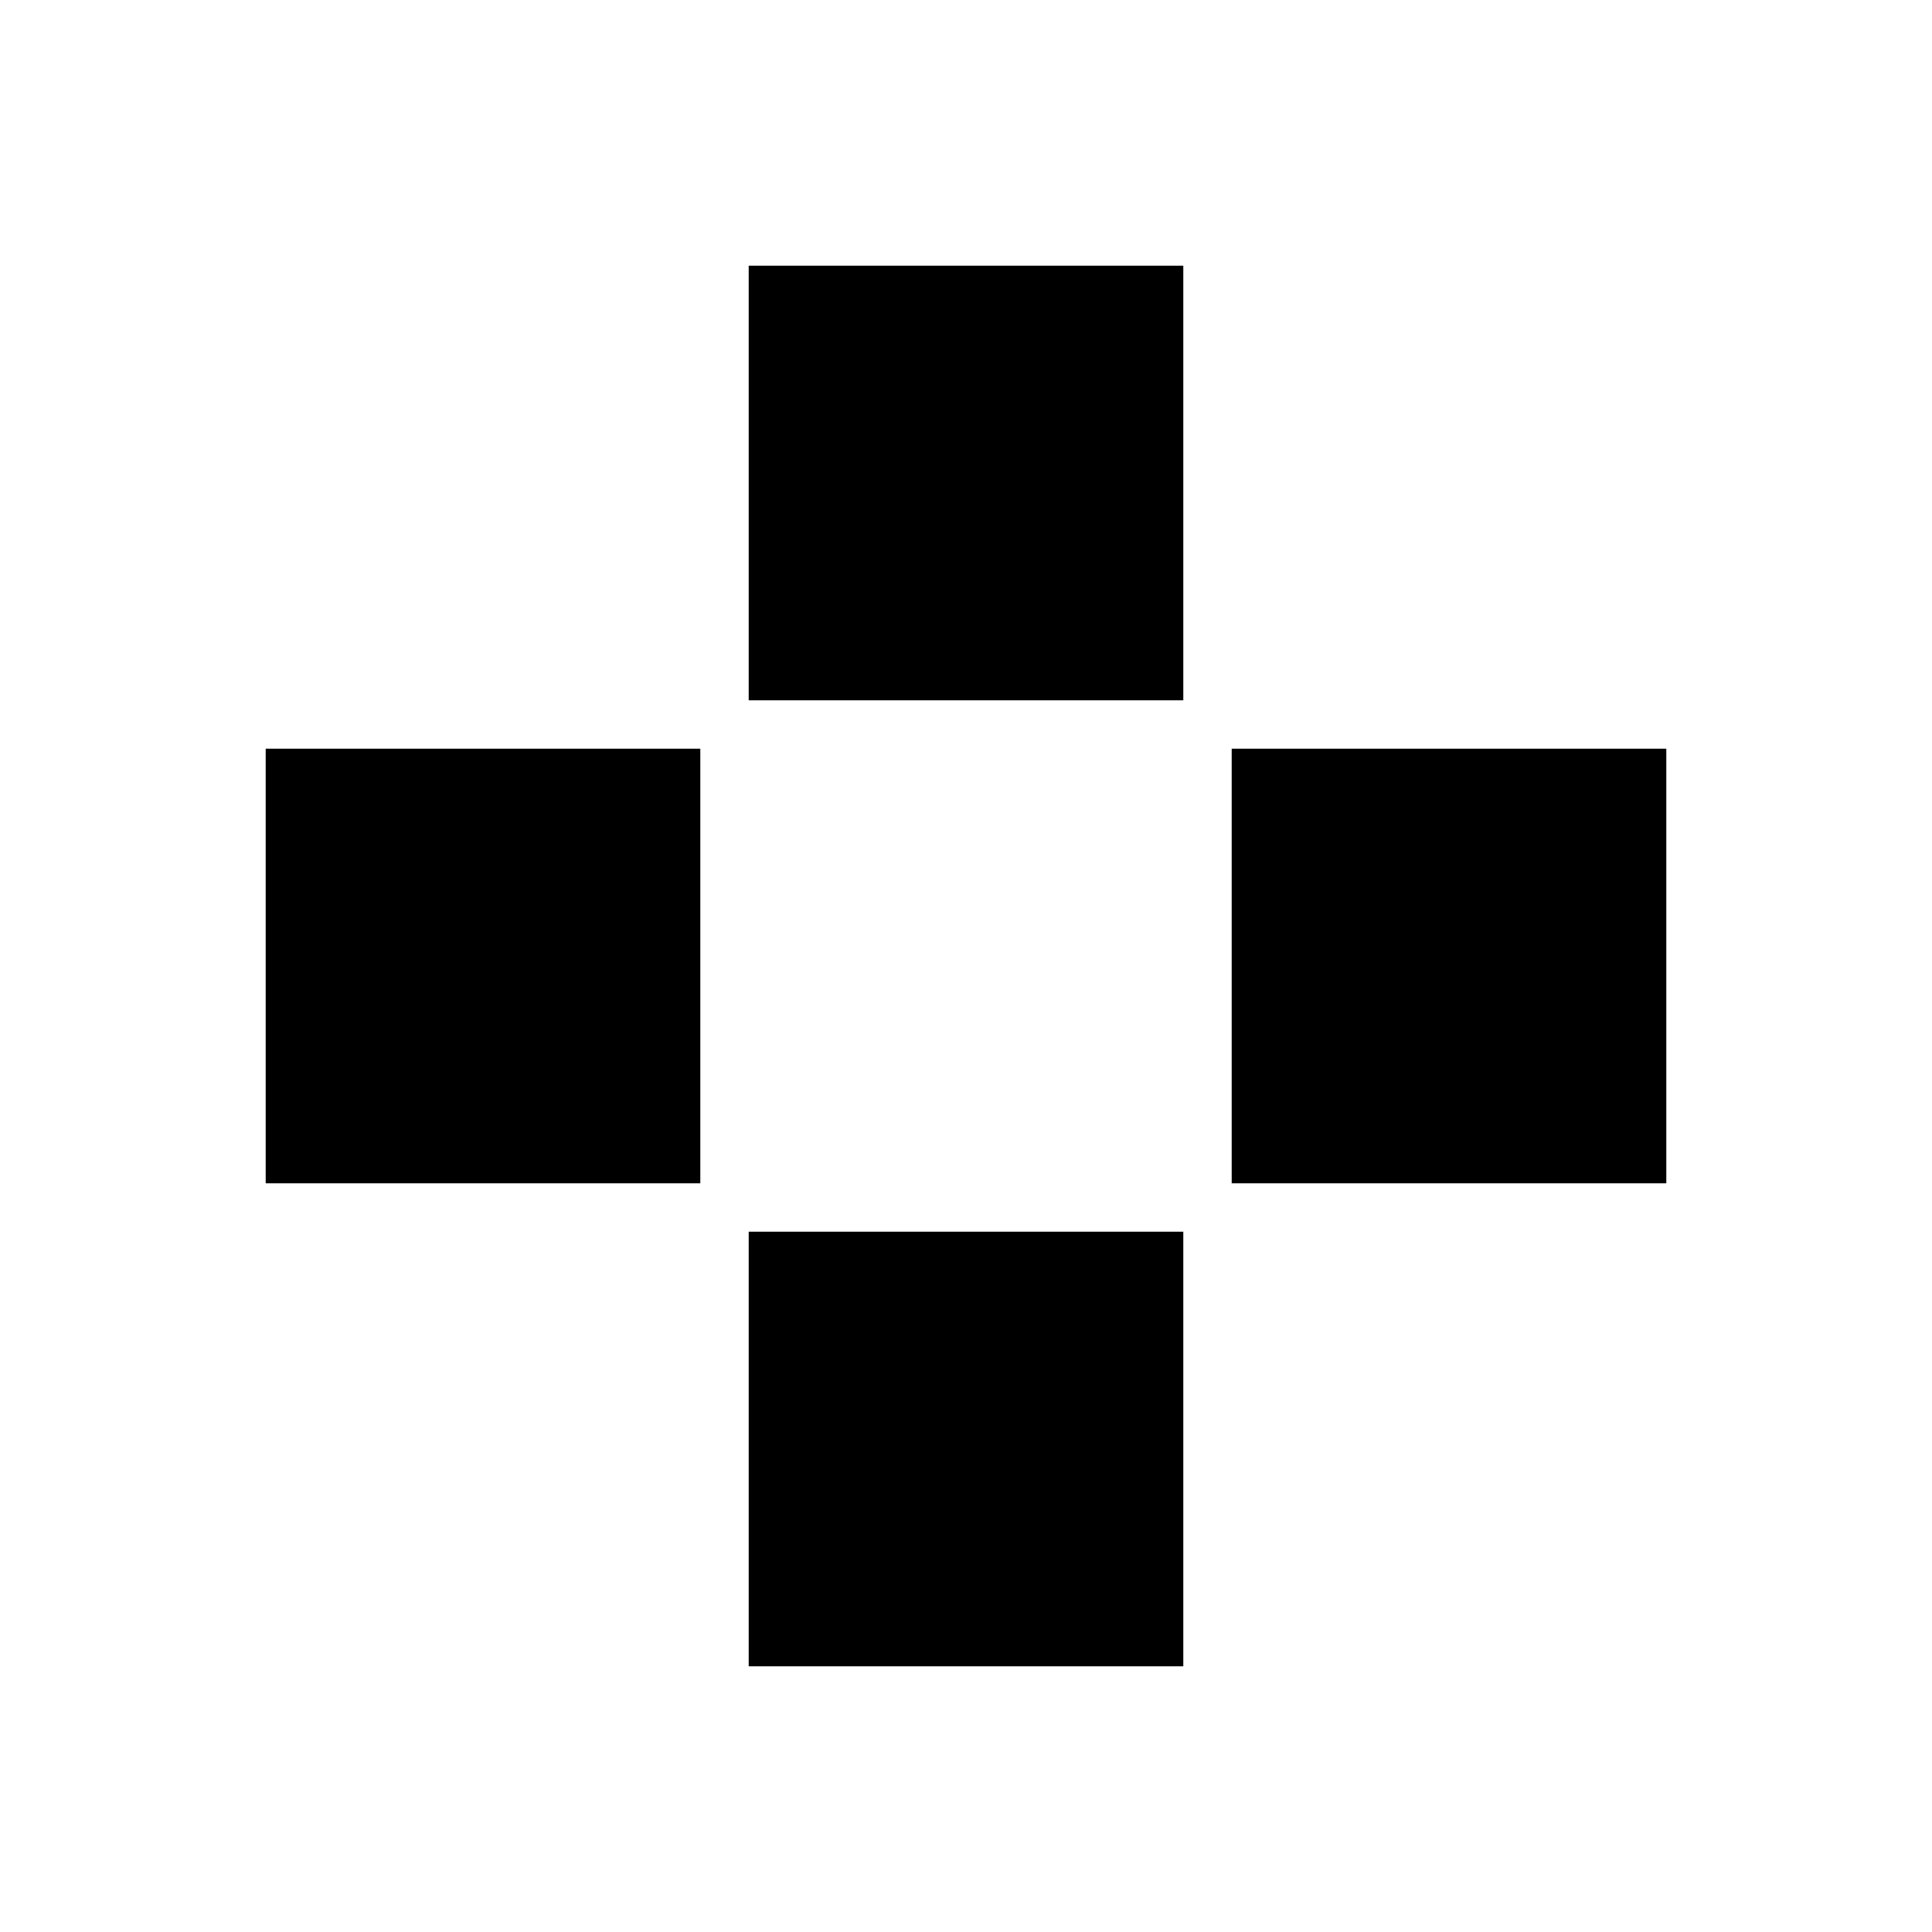
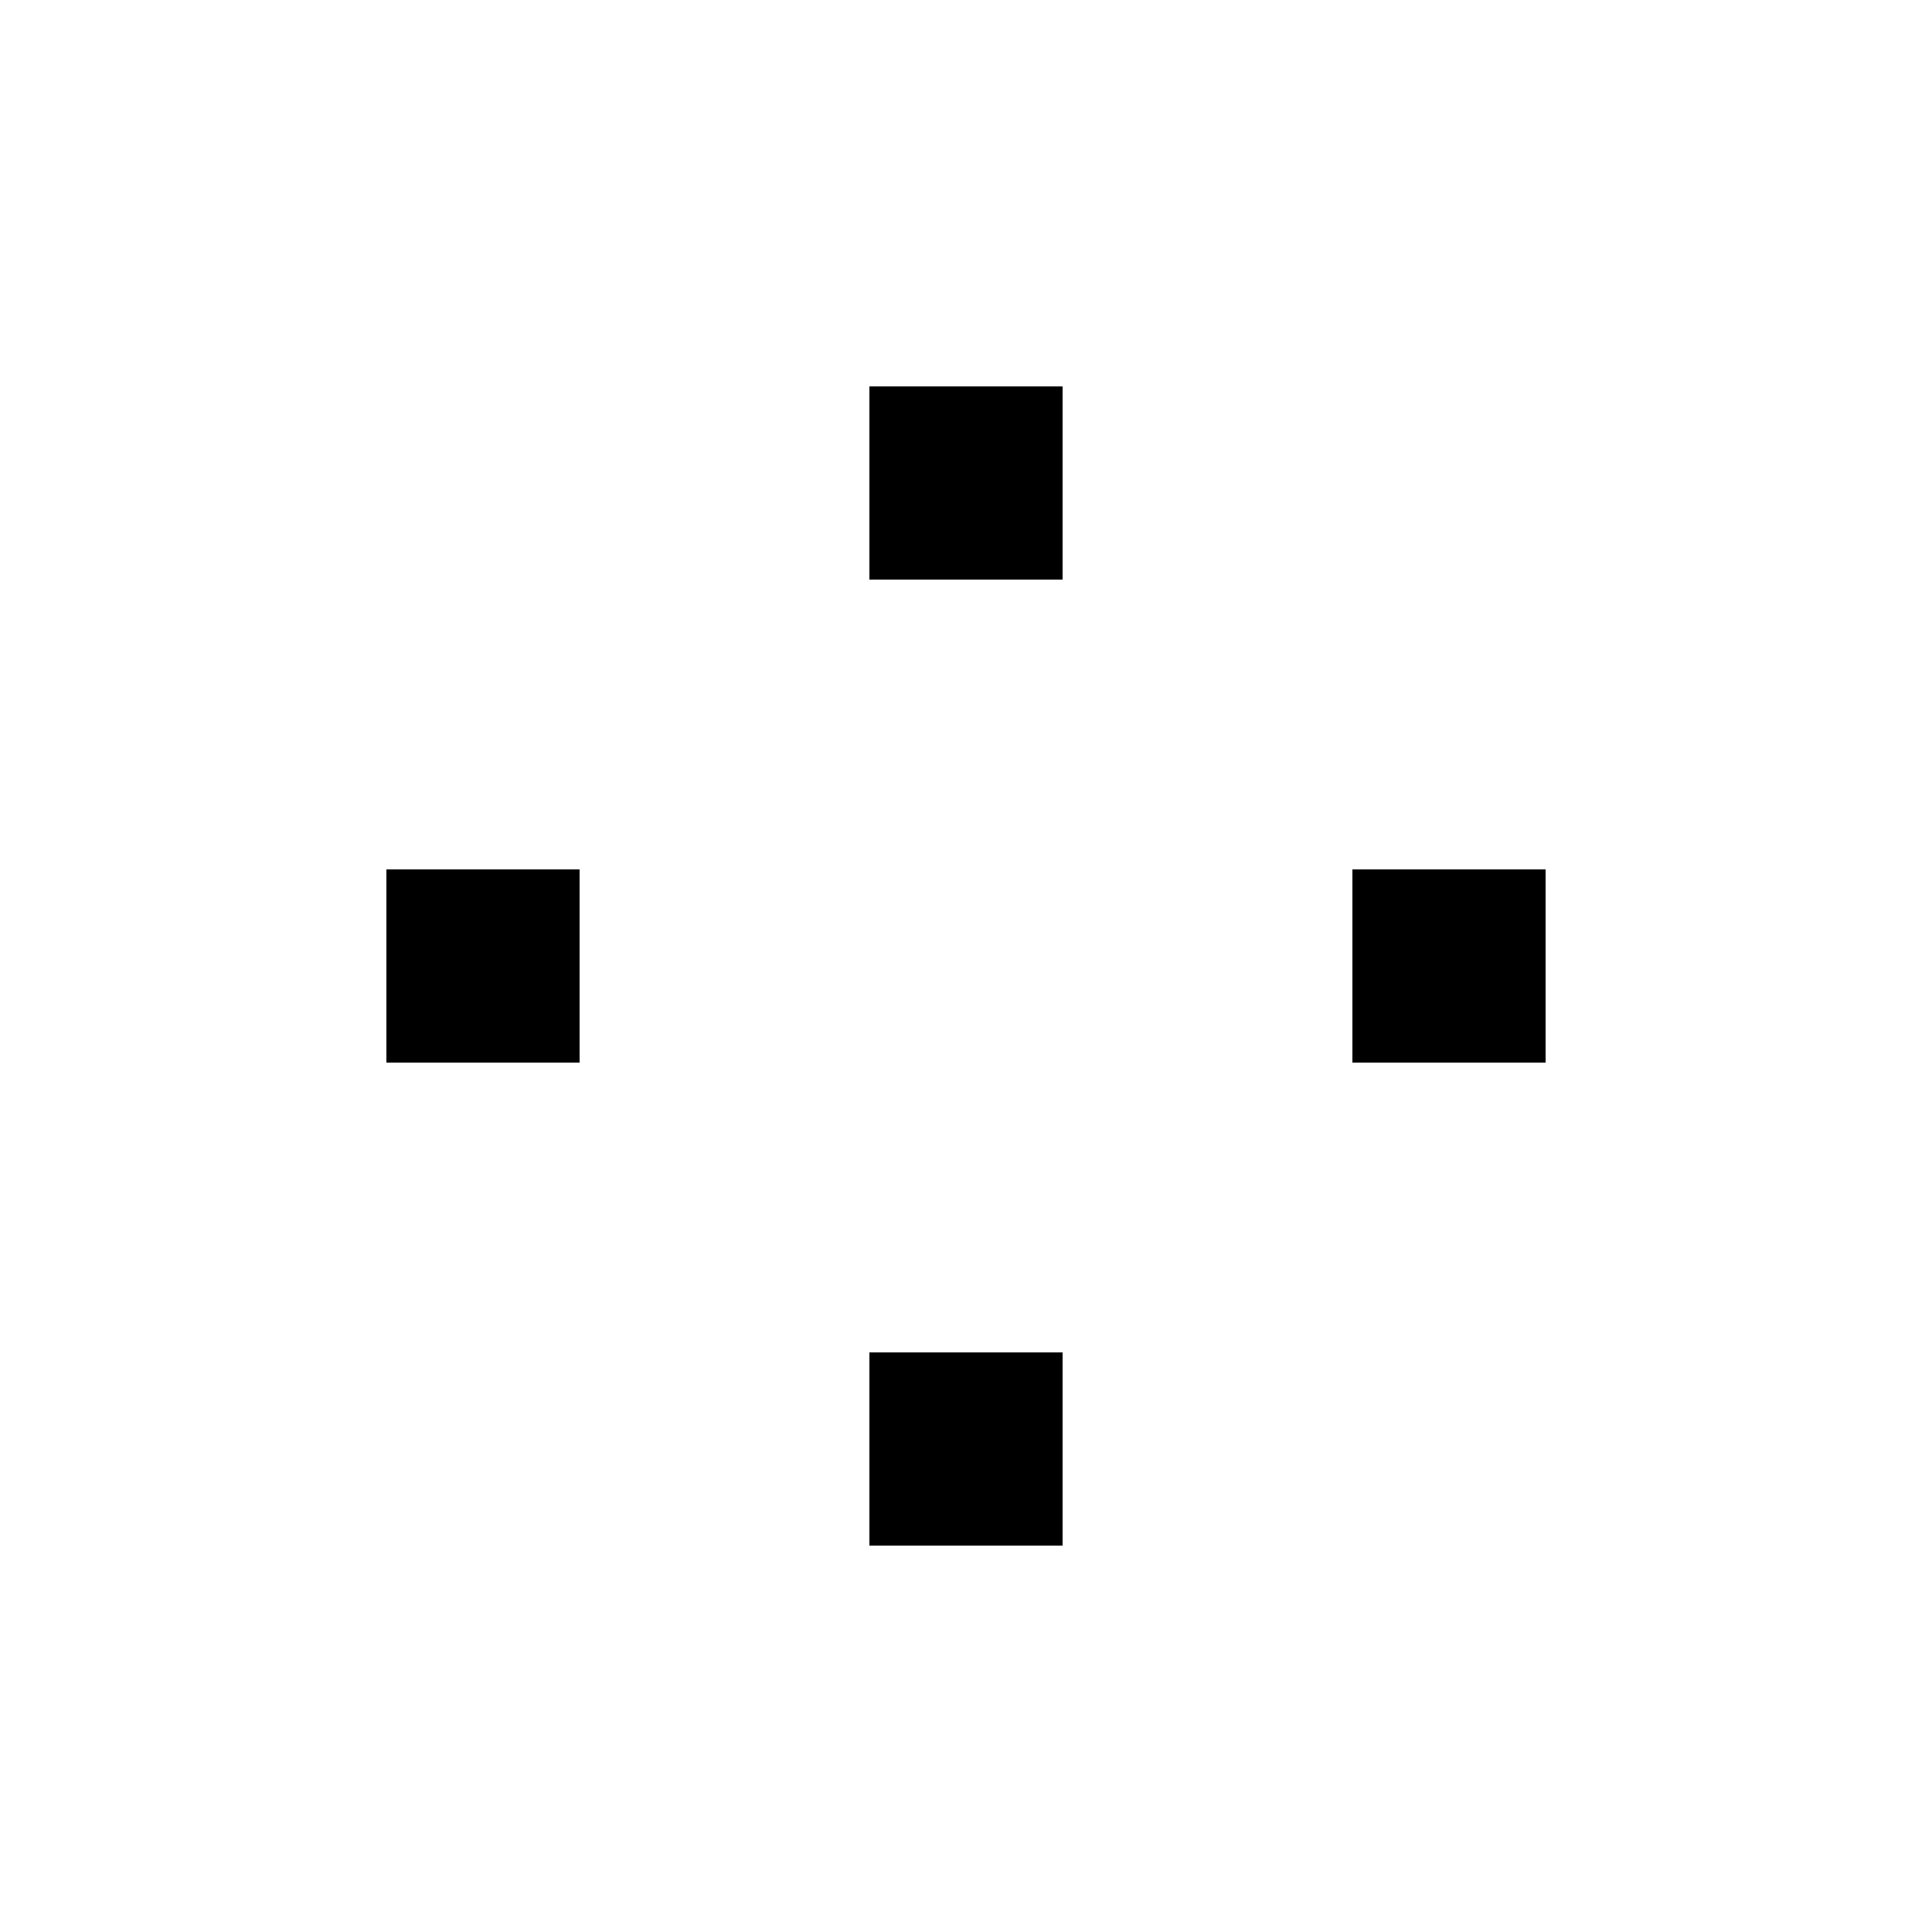
- <svg xmlns="http://www.w3.org/2000/svg" width="4mm" height="4mm" viewBox="-2 -2 4 4" version="1.1">
-   <path d=" M 0.2,-1.2 L -0.2,-1.2 L -0.2,-0.8 L 0.2,-0.8 z M -0.8,-0.2 L -1.2,-0.2 L -1.2,0.2 L -0.8,0.2 z M 1.2,-0.2 L 0.8,-0.2 L 0.8,0.2 L 1.2,0.2 z M 0.2,0.8 L -0.2,0.8 L -0.2,1.2 L 0.2,1.2 z " stroke="black" fill="lightgray" stroke-width="0.5" />
+ <svg xmlns="http://www.w3.org/2000/svg" id="svg26" version="1.1" viewBox="-2 -2 4 4" height="4mm" width="4mm">
+   <defs id="defs30" />
+   <path id="path40" d="M 0.2,0.8 H -0.2 V 1.2 h 0.4 z" />
+   <path id="path38" d="M 1.2,-0.2 H 0.8 V 0.2 H 1.2 Z" />
+   <path id="path36" d="M -0.8,-0.2 H -1.2 v 0.4 h 0.4 z" />
+   <path id="path24" d="m 0.2,-1.2 h -0.4 v 0.4 h 0.4 z" />
</svg>
